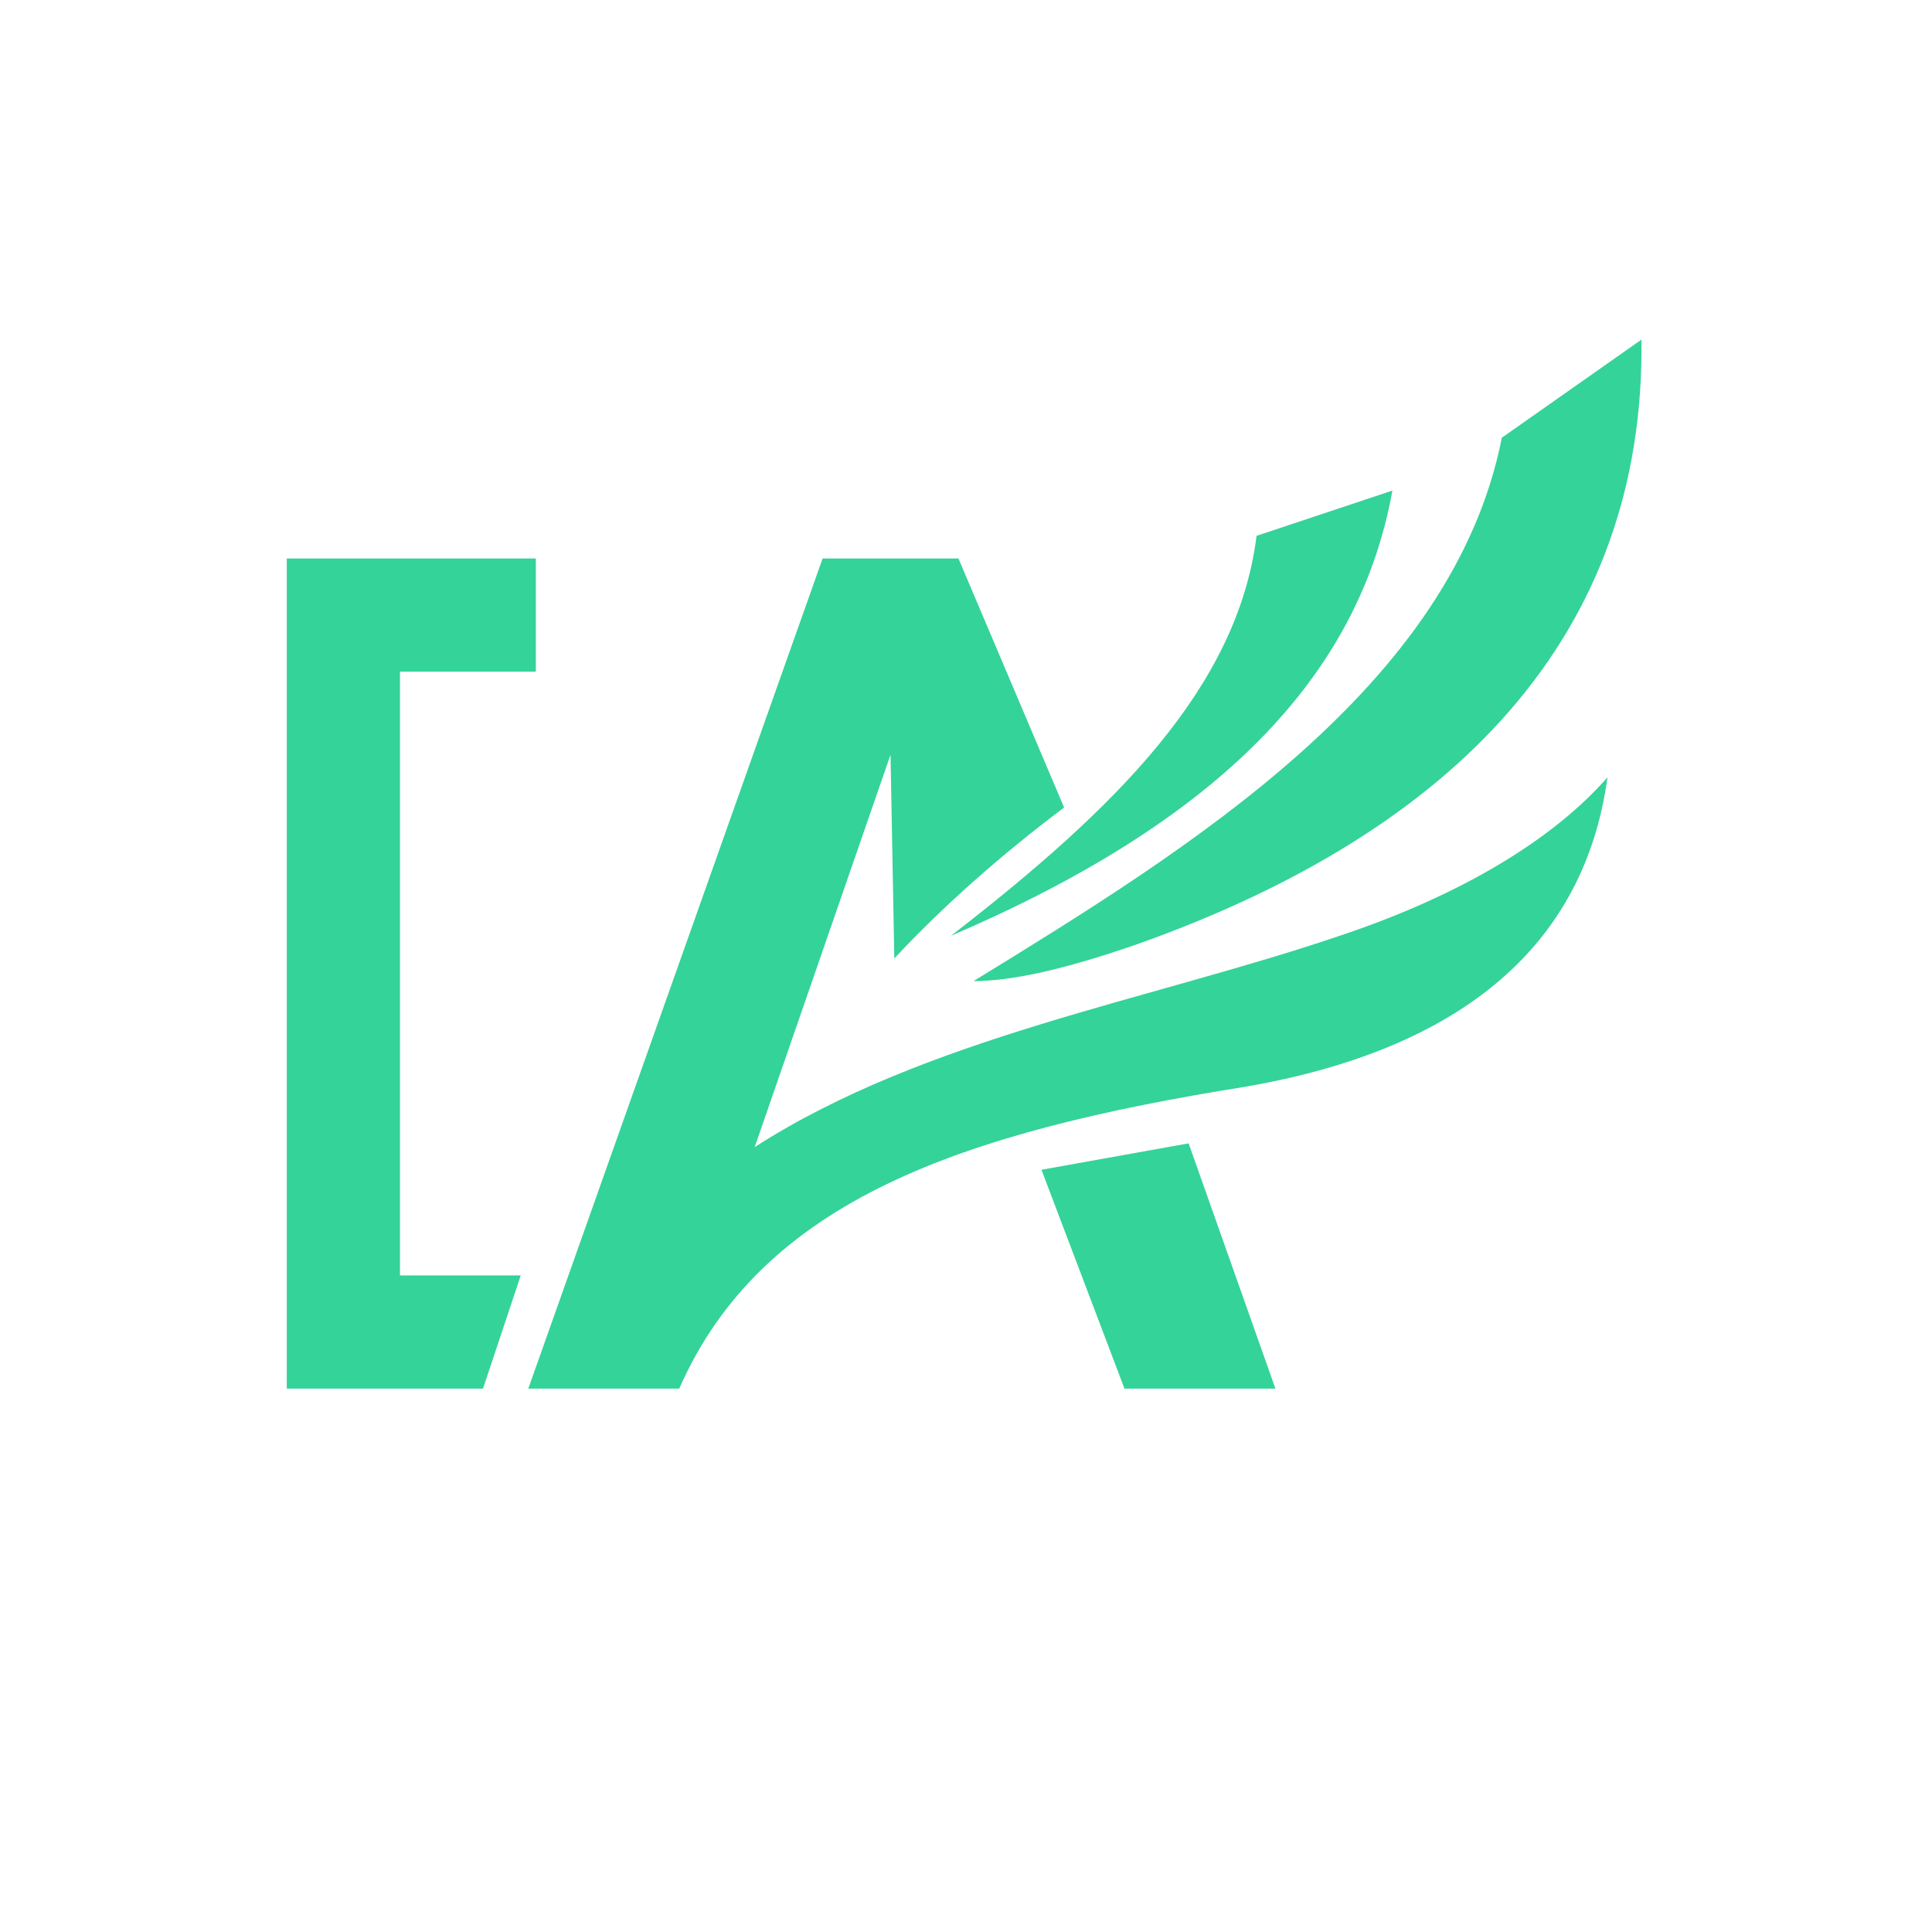
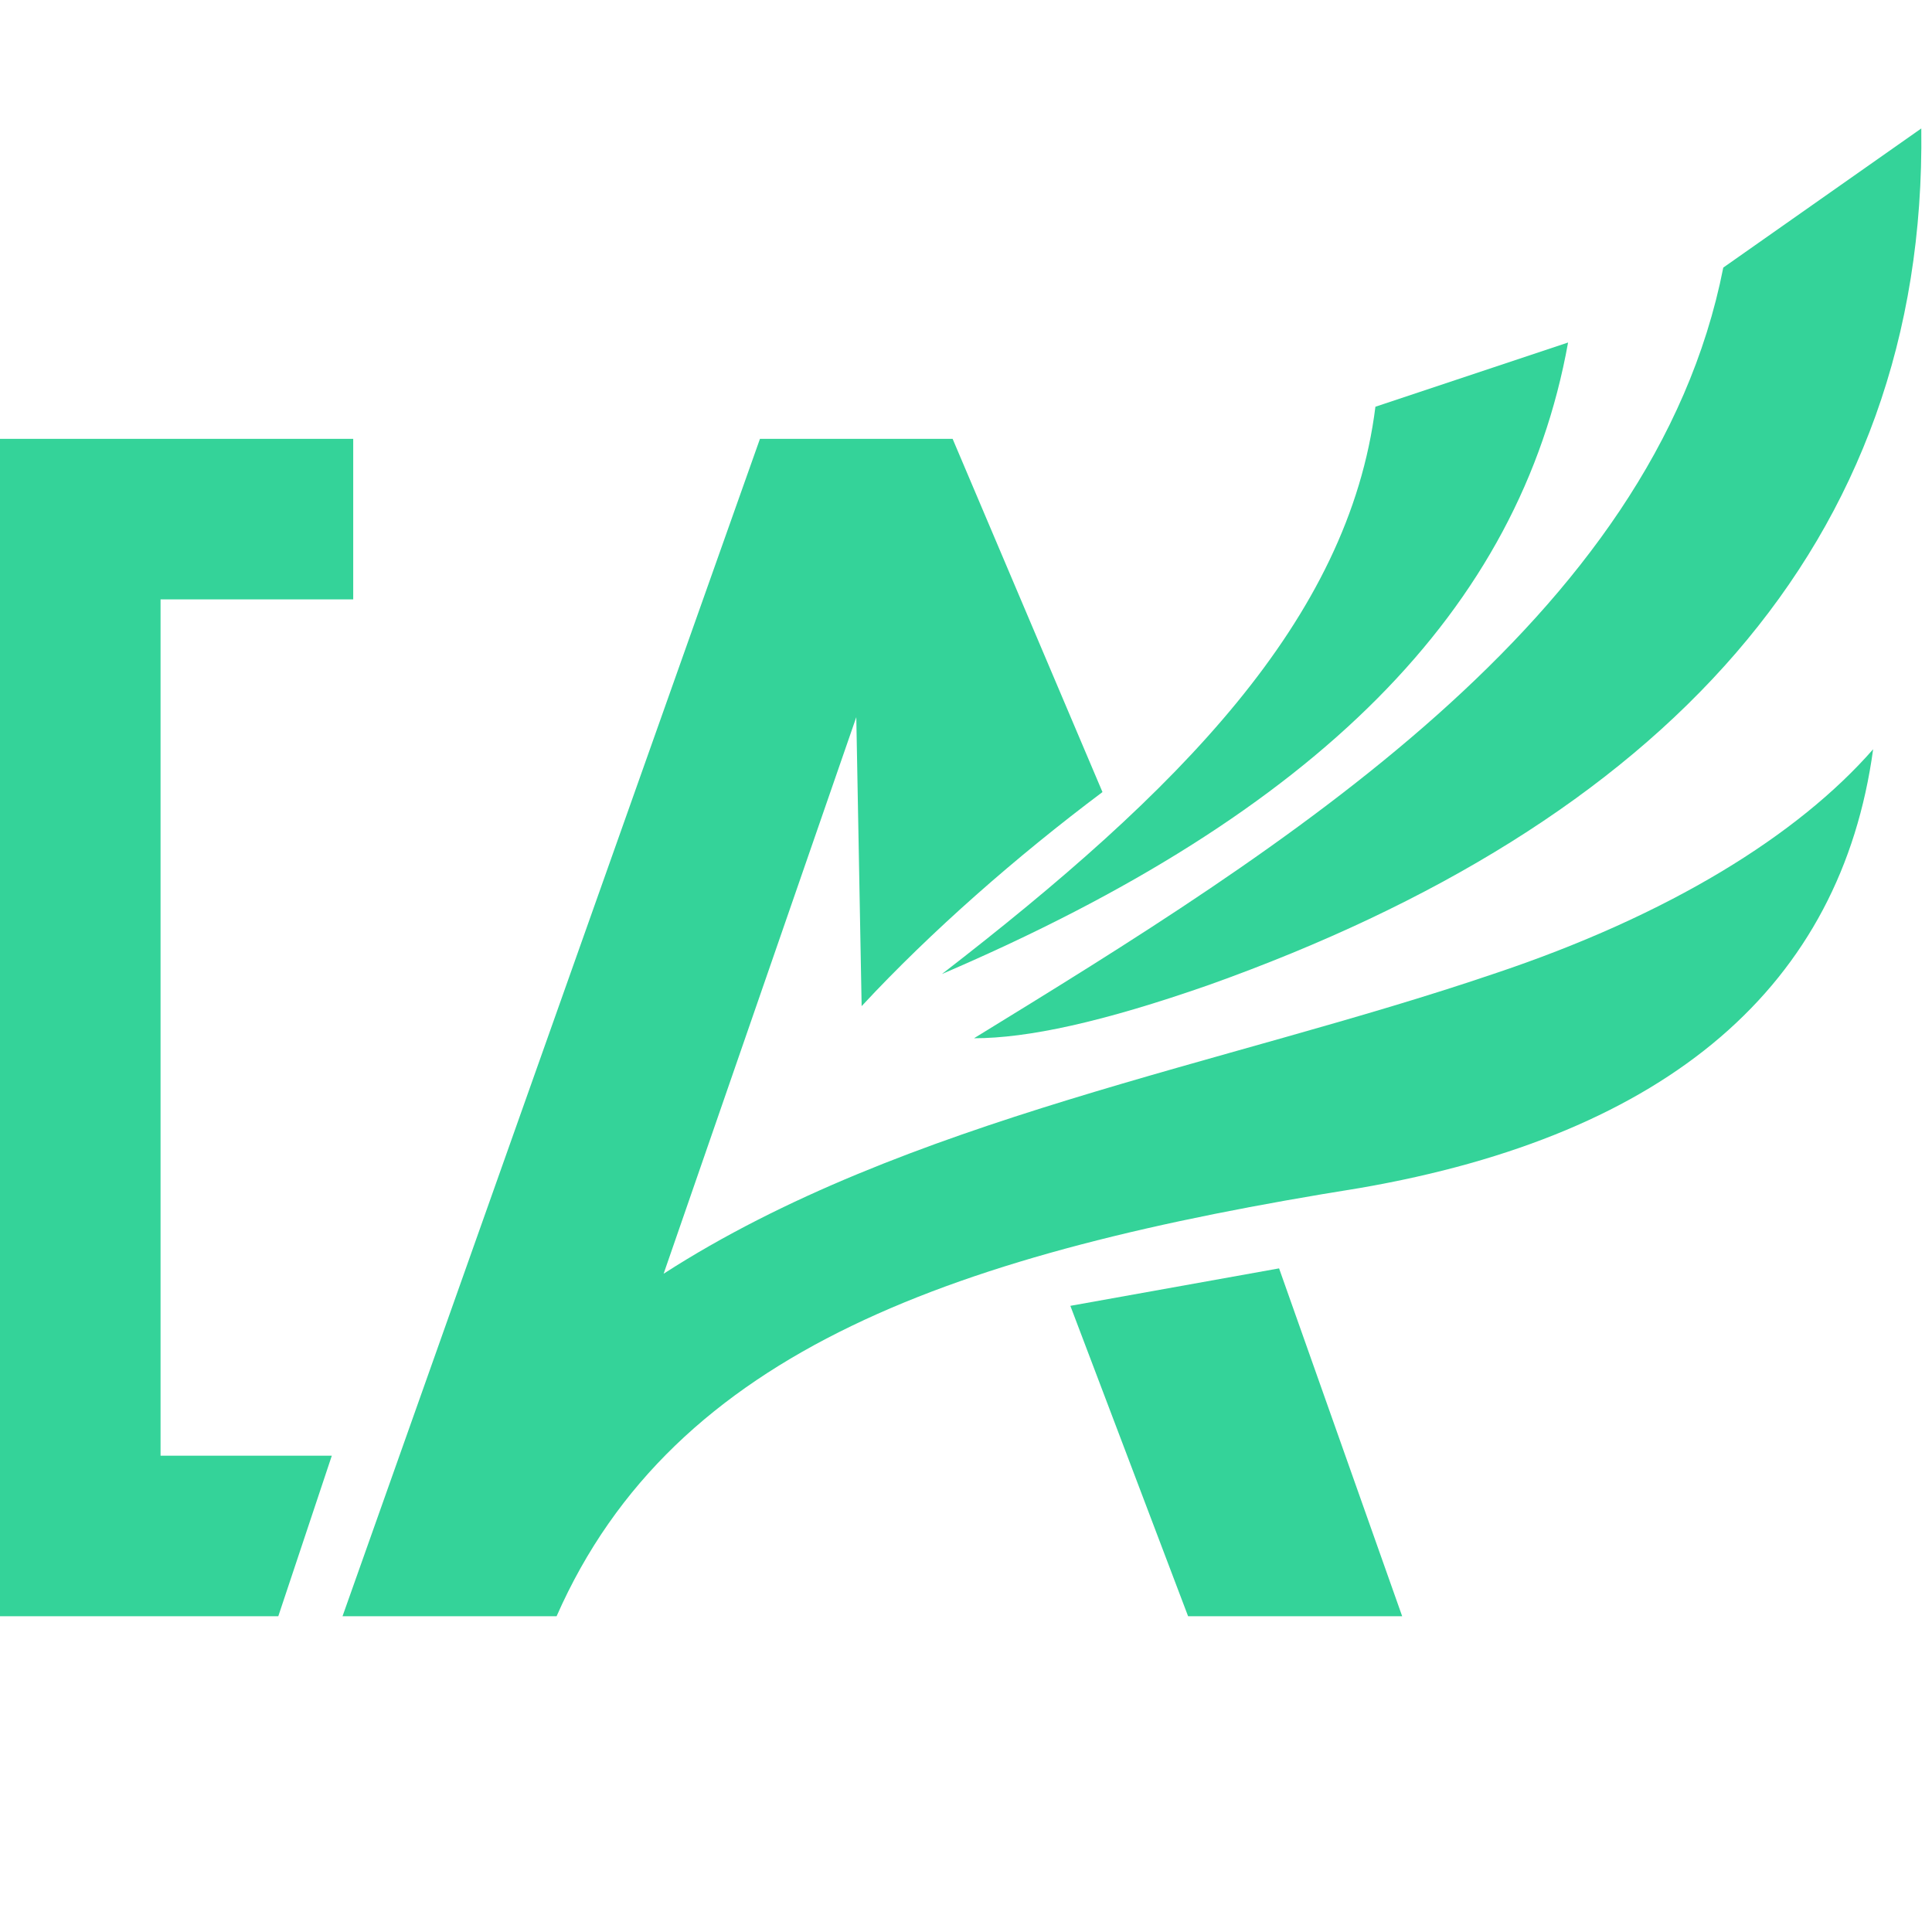
- <svg xmlns="http://www.w3.org/2000/svg" viewBox="0 0 512 512" width="100%" height="100%" fill="none">
+ <svg xmlns="http://www.w3.org/2000/svg" viewBox="76 66 361 361" width="100%" height="100%" fill="none">
  <g fill="#34D399">
    <path d="M 76 148 H 142 V 178 H 106 V 338 H 138 L 128 368 H 76 Z" />
    <path d="M 140 368 L 218 148 H 254 L 282 214 C 266 226 250 240 237 254 L 236 200 L 200 304 C 245 275 305 265 355 248 C 388 237 412 222 426 206 C 420 250 388 278 330 288 C 255 300 202 318 180 368 H 140 Z" />
    <path d="M 276 310 L 315 303 L 338 368 H 298 Z" />
    <path d="M 258 260 C 315 225 385 182 398 116 L 435 90 C 436 168 386 220 302 250 C 282 257 268 260 258 260 Z" />
    <path d="M 252 248 C 296 214 328 182 333 142 L 369 130 C 360 180 322 218 252 248 Z" />
  </g>
</svg>
